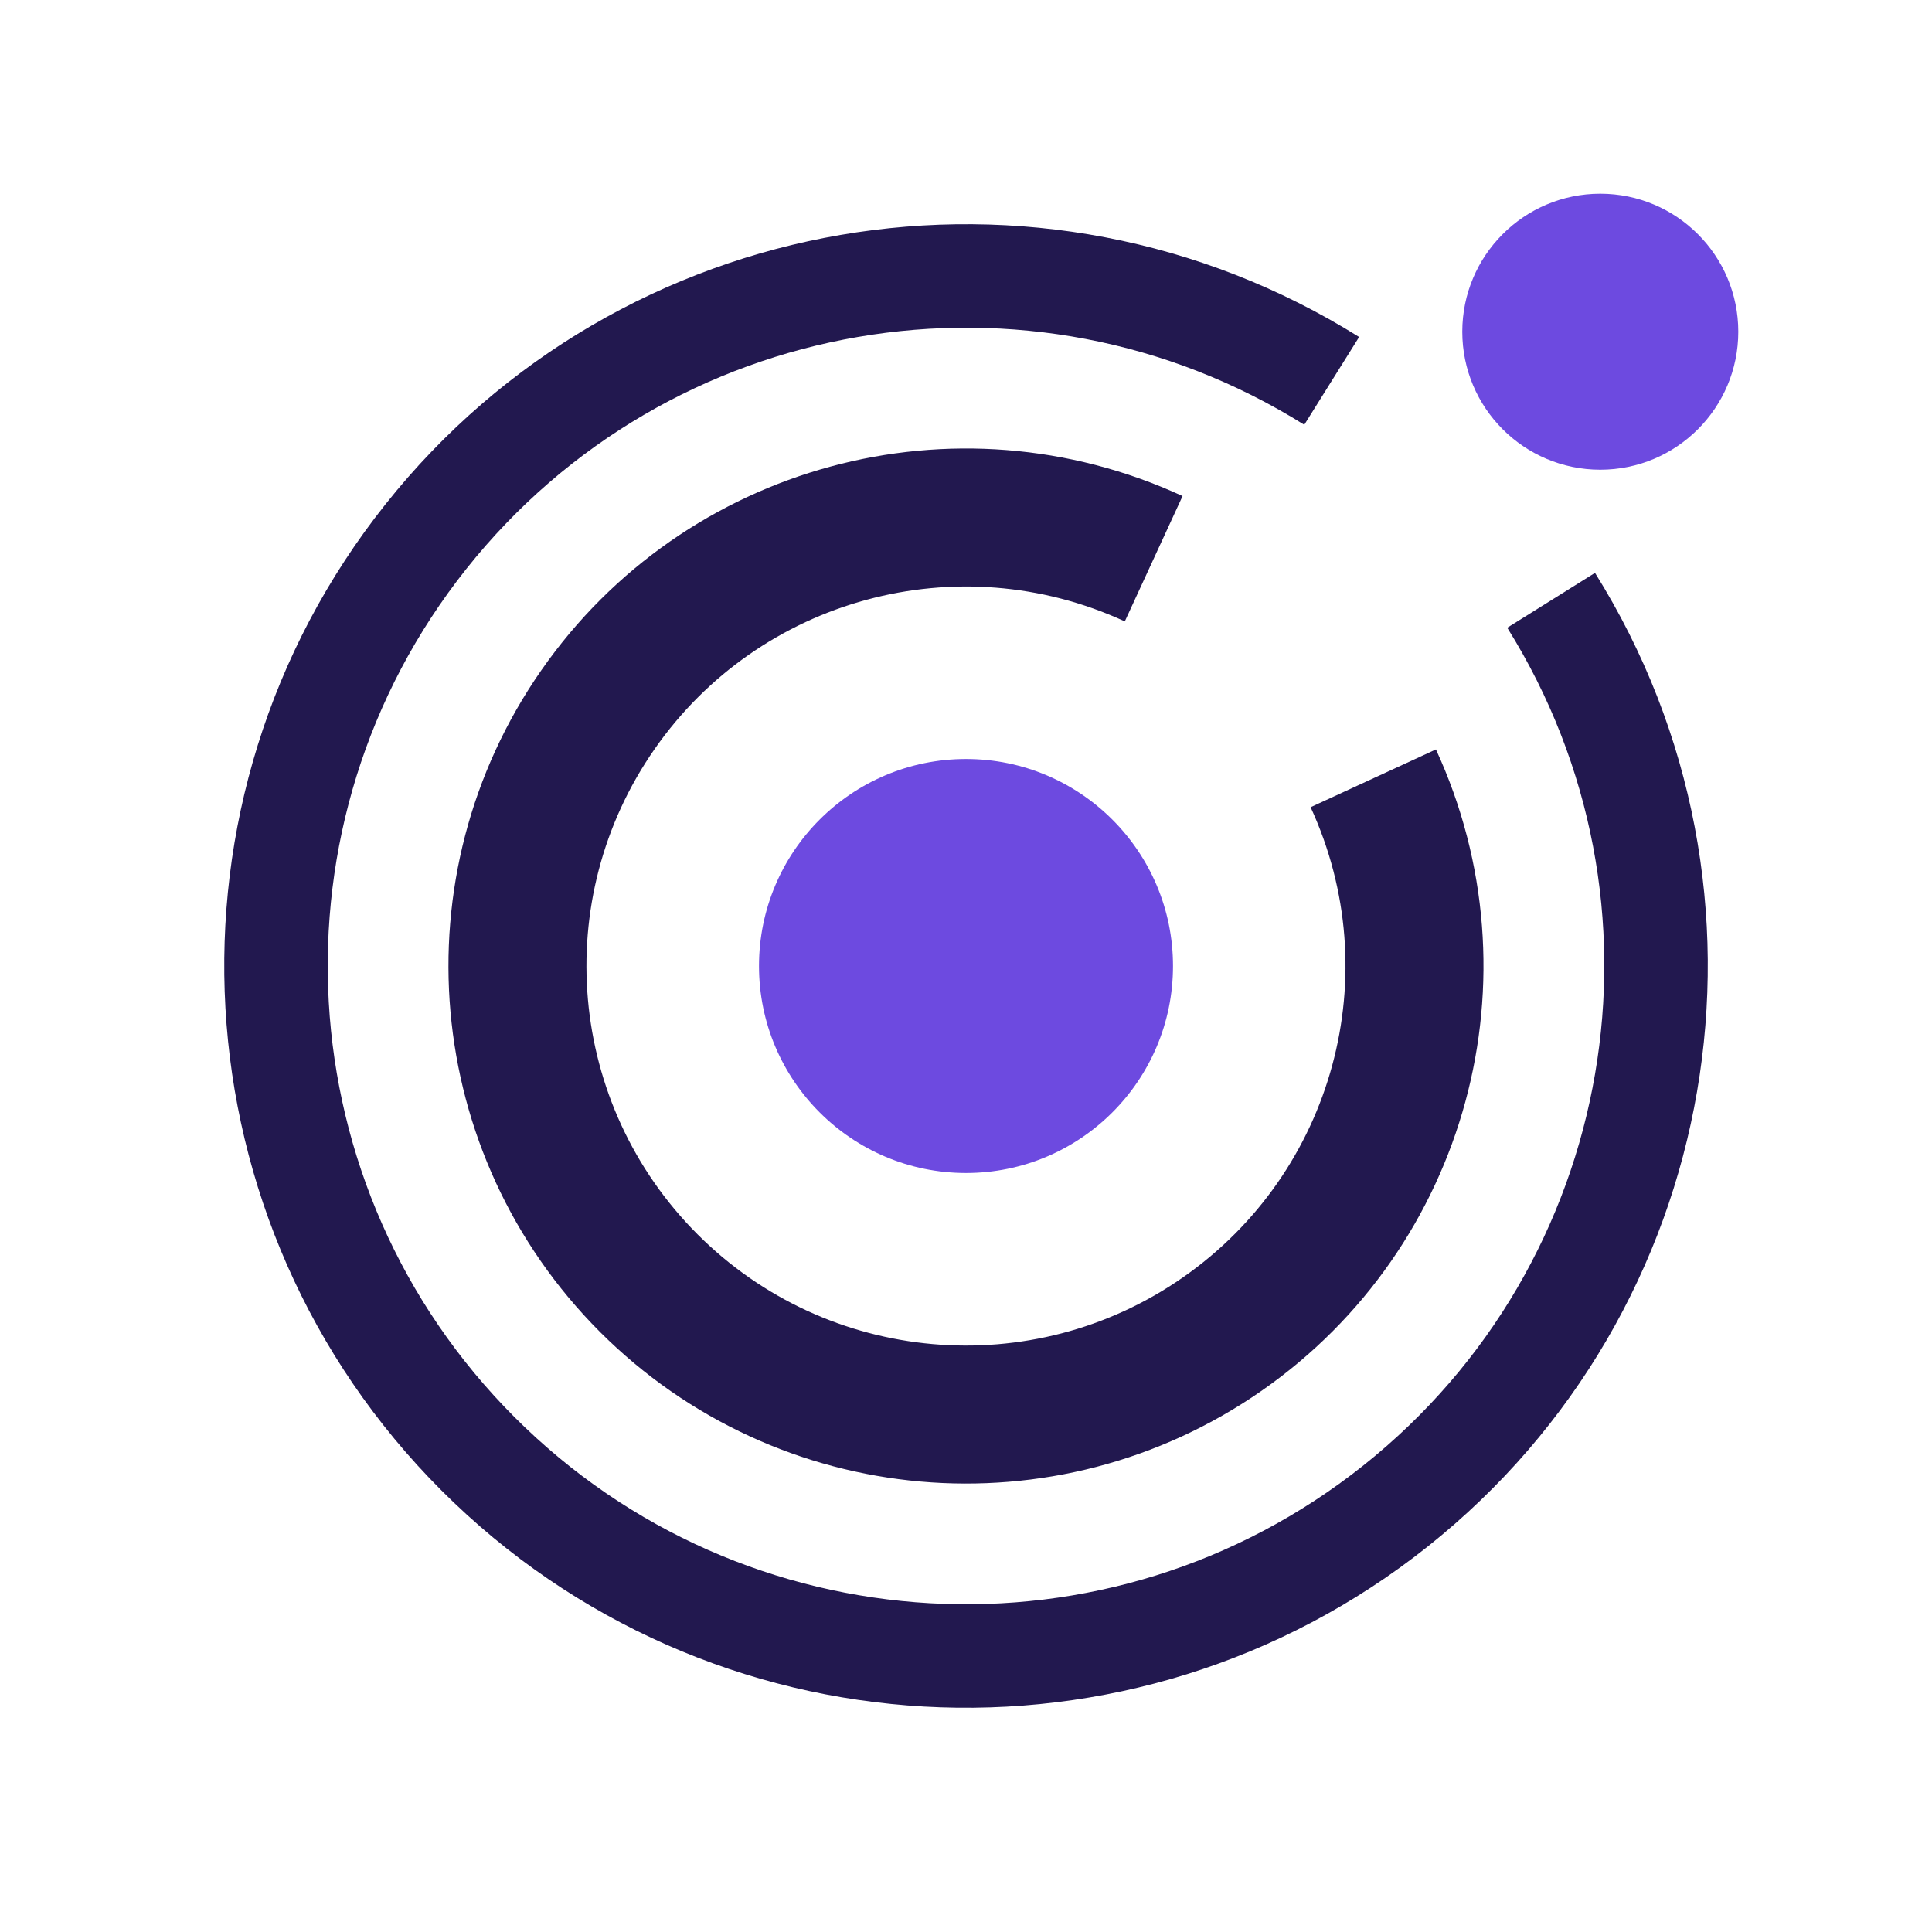
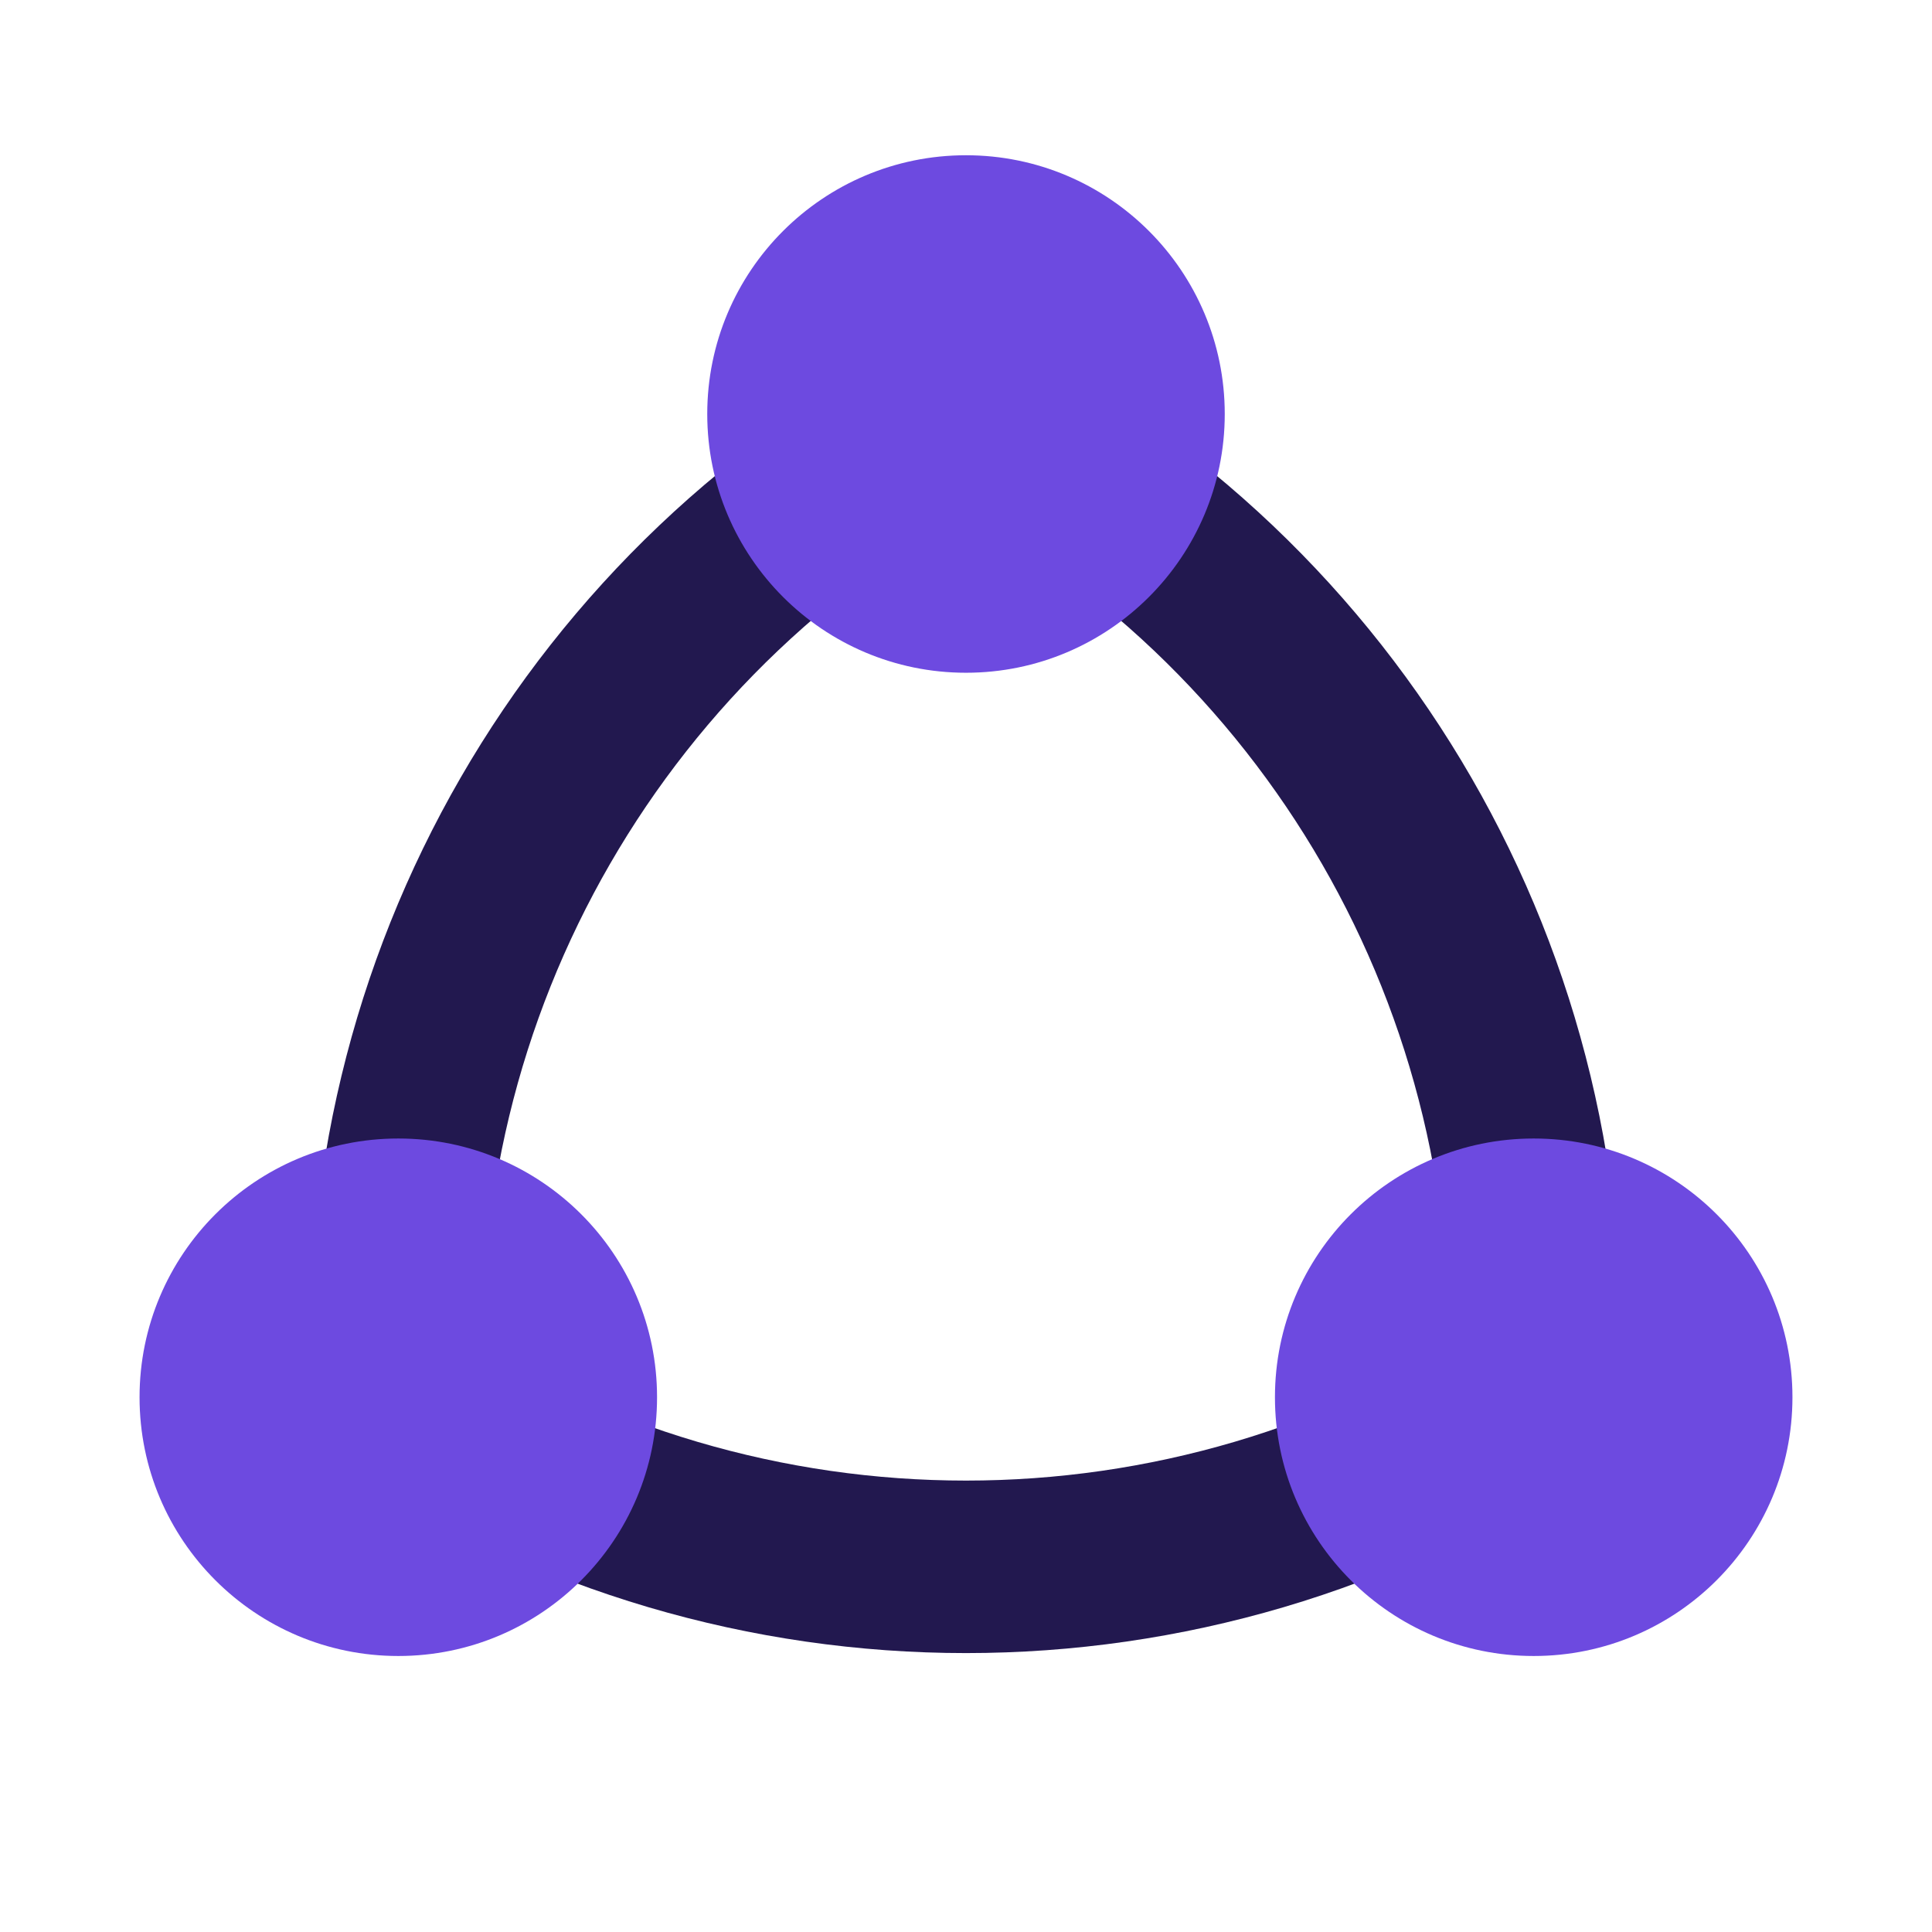
<svg xmlns="http://www.w3.org/2000/svg" viewBox="0 0 112 112">
  <style>.w{fill:none;stroke:#22184F}.f{fill:#6D4AE0}@media (prefers-color-scheme: dark){.w{stroke:#F4F2FB}.f{fill:#A68BFF}}</style>
-   <path class="w" stroke-width="8" d="M79.61 45.12A26 26 0 1 1 66.88 32.39" />
-   <path class="w" stroke-width="6" d="M89.92 34.80A40 40 0 1 1 77.20 22.08" />
-   <circle class="f" cx="56" cy="56" r="12" />
-   <circle class="f" cx="92.77" cy="19.23" r="8" />
+   <path class="w" stroke-width="10" d="M56 24A60 60 0 0 1 88.91 81A60 60 0 0 1 23.09 81A60 60 0 0 1 56 24Z" />
+   <circle class="f" cx="56" cy="24" r="15" />
+   <circle class="f" cx="88.91" cy="81" r="15" />
+   <circle class="f" cx="23.09" cy="81" r="15" />
</svg>
